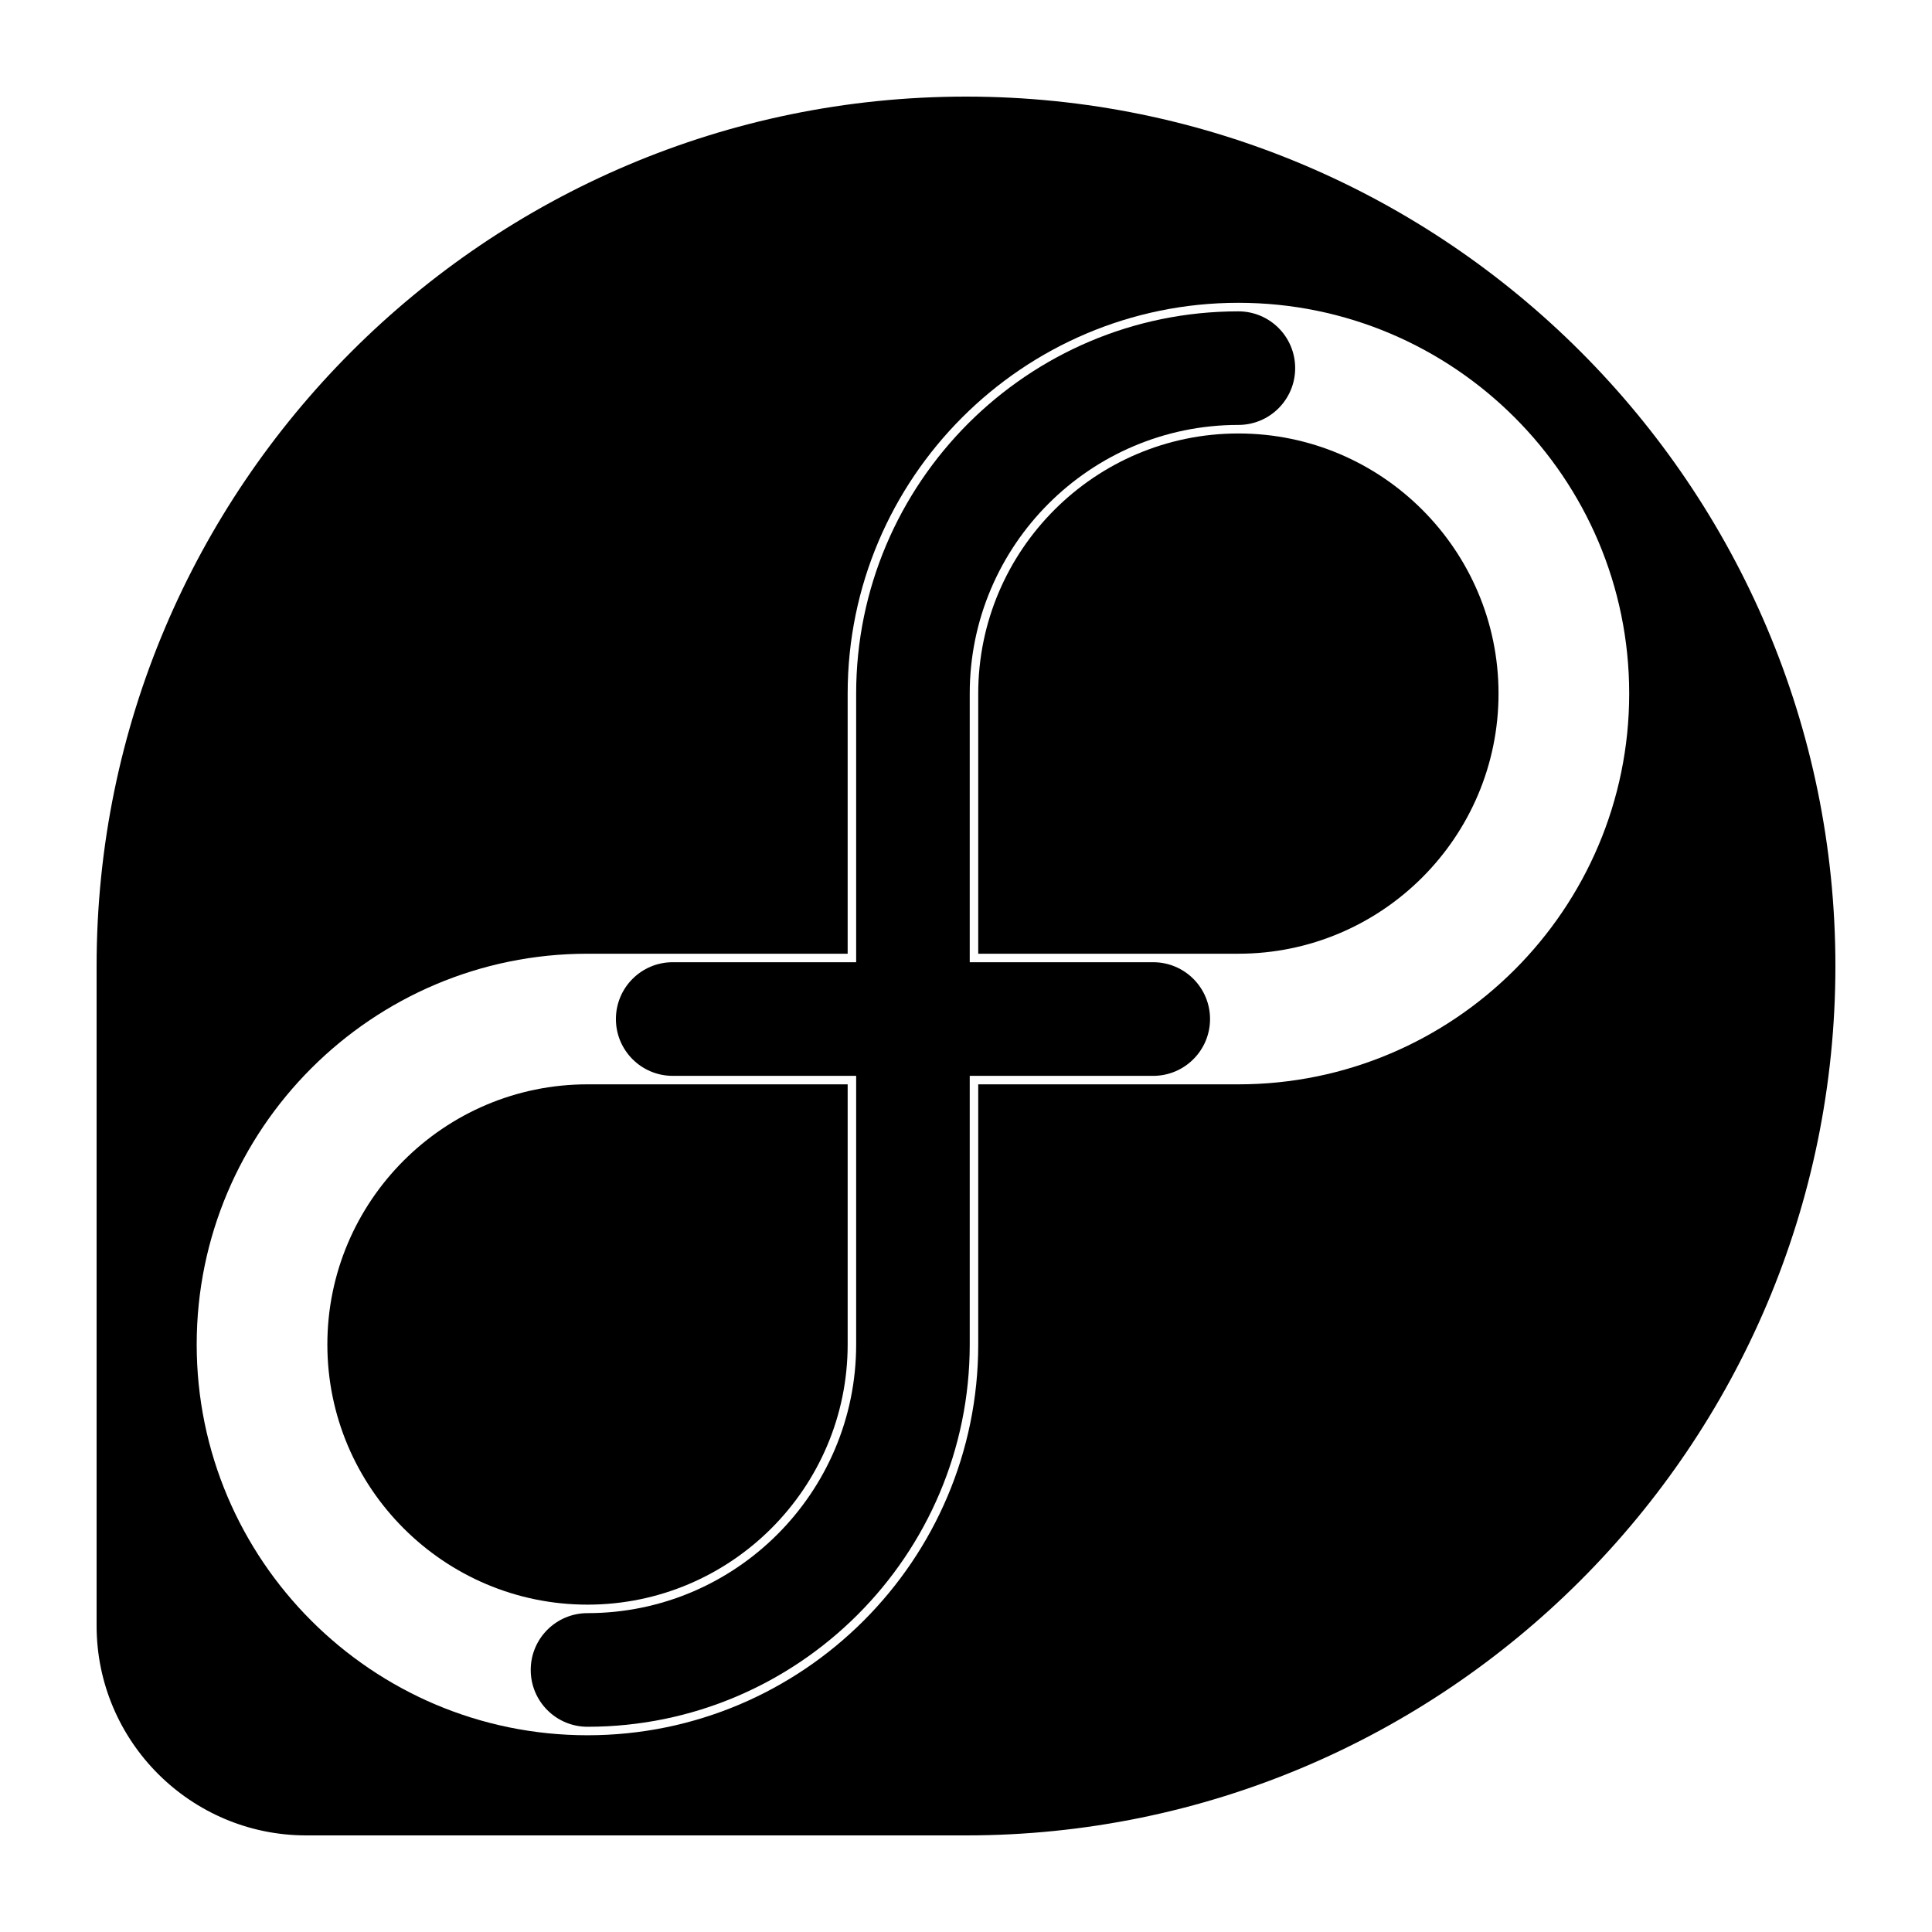
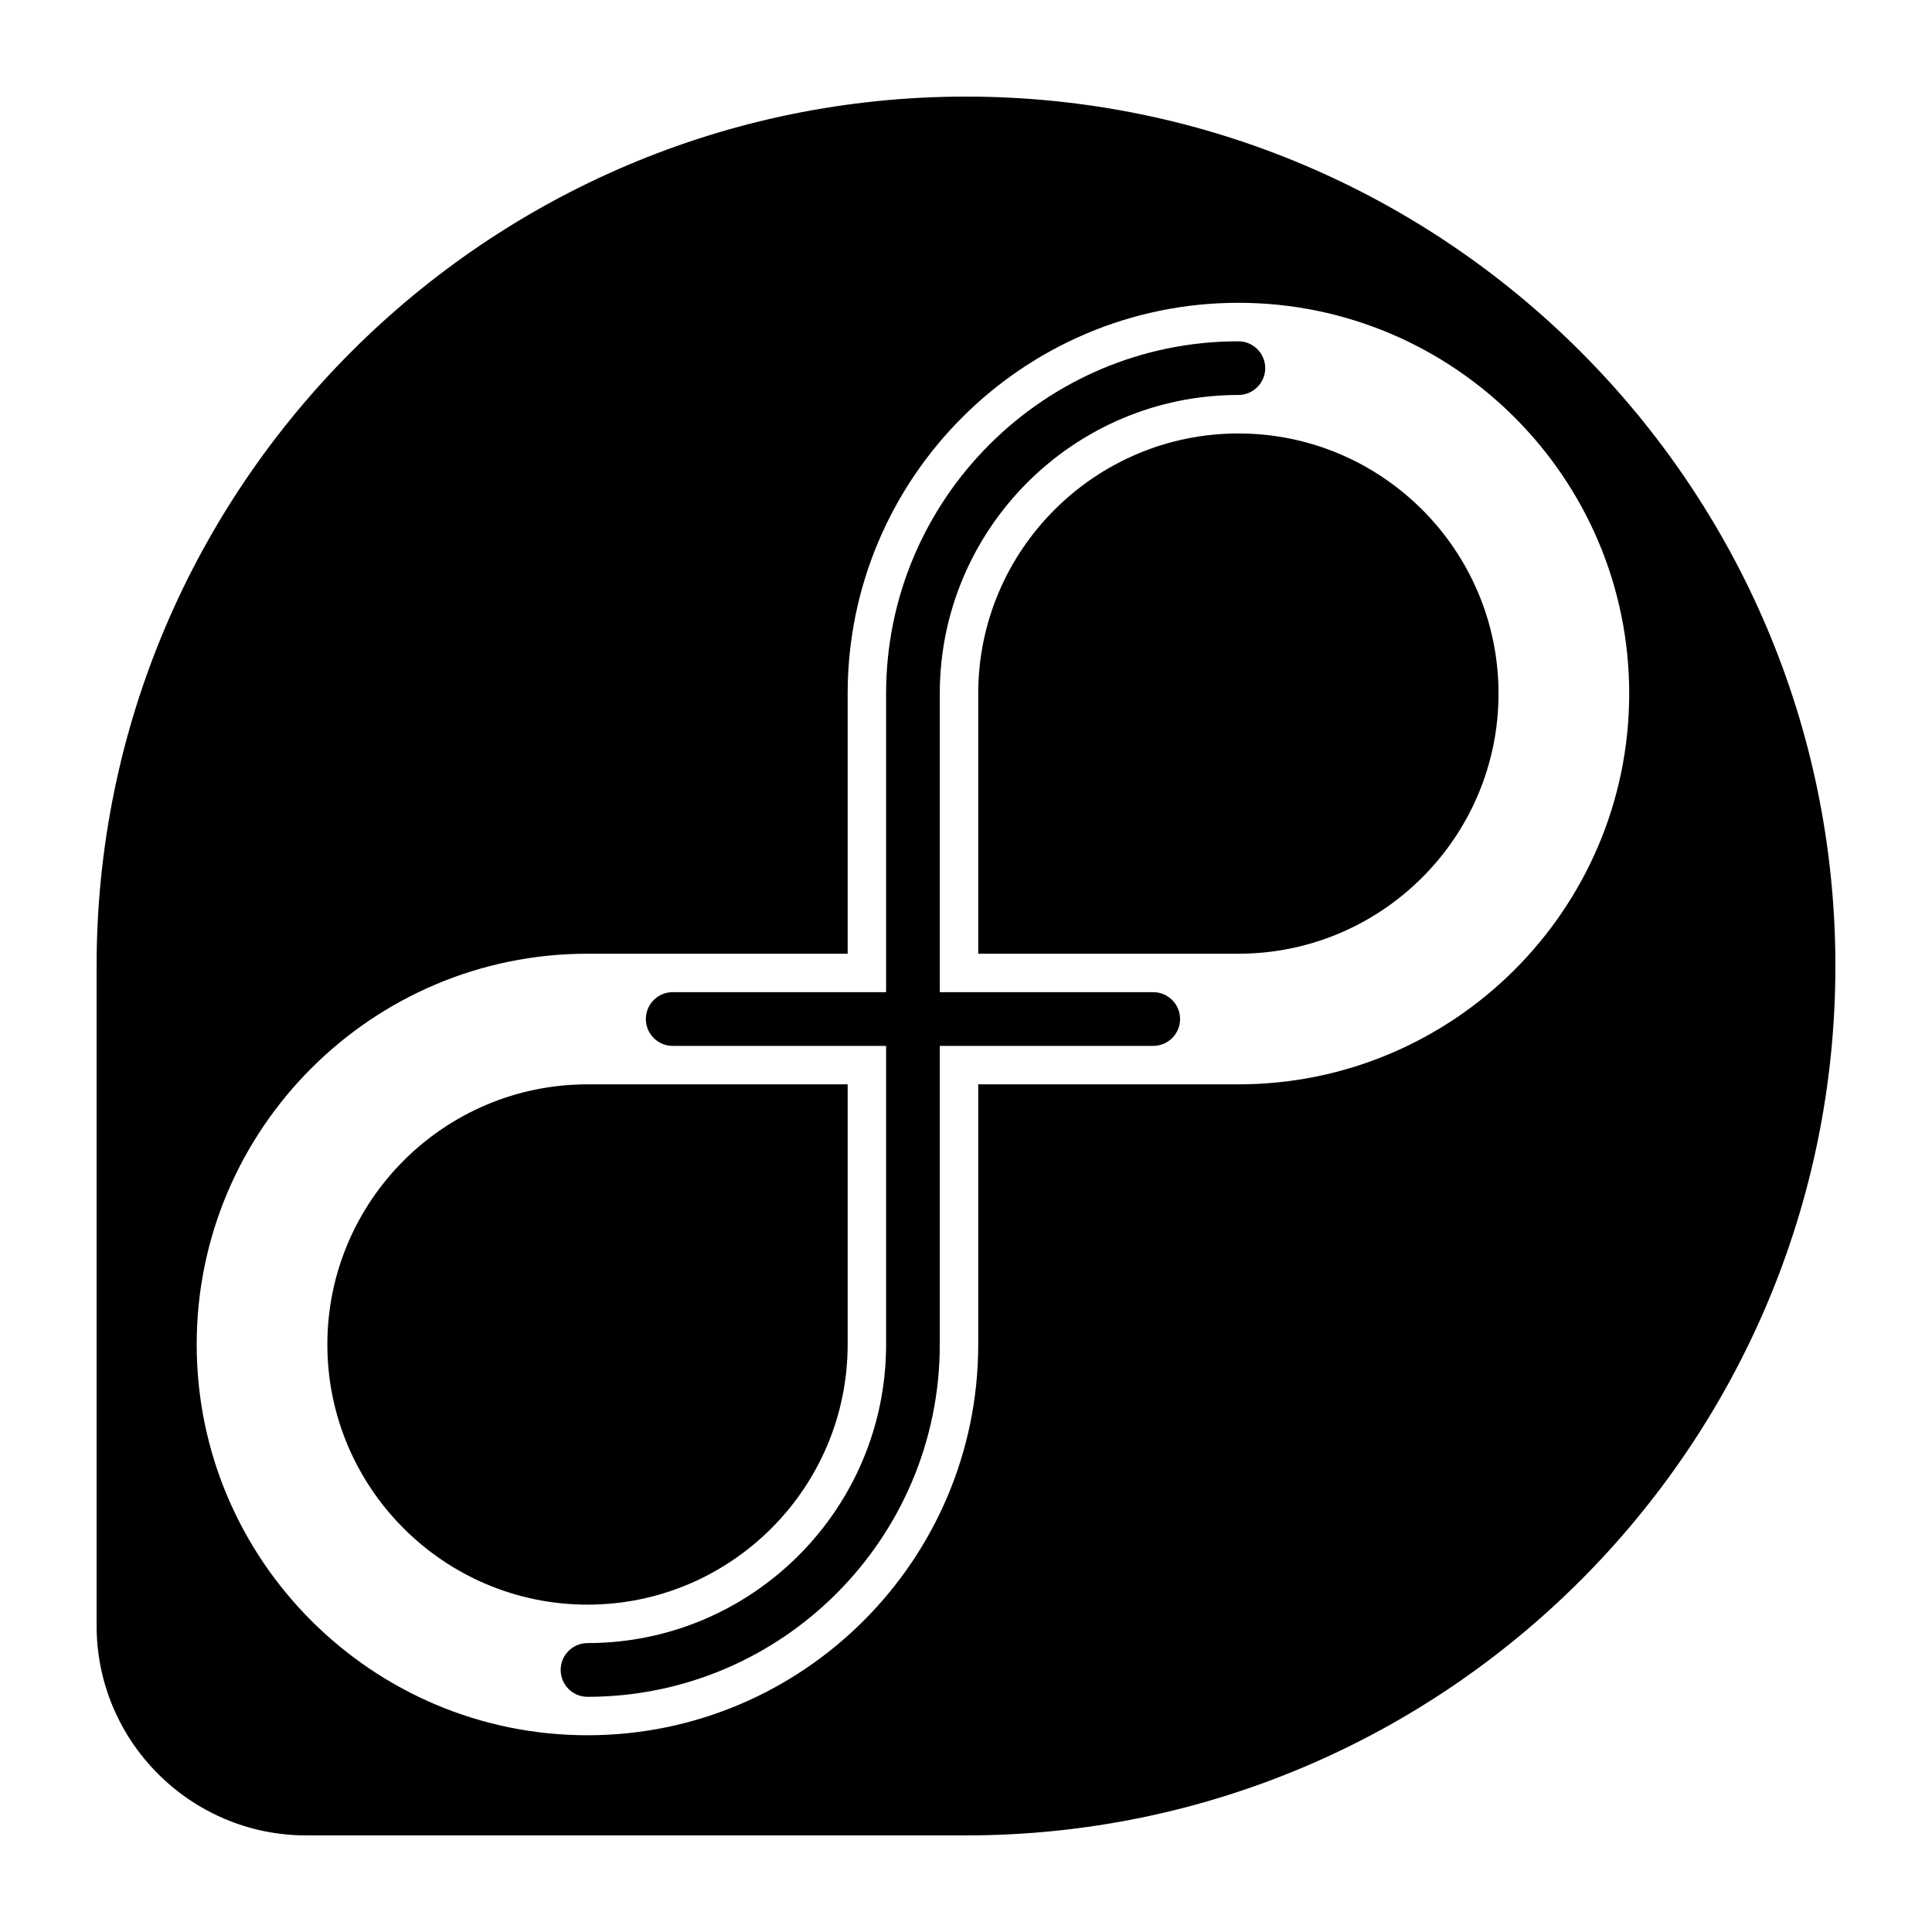
<svg xmlns="http://www.w3.org/2000/svg" version="1.1" x="0px" y="0px" width="1000px" height="1000px" viewBox="0 0 1000 1000" style="enable-background:new 0 0 1000 1000;" xml:space="preserve">
  <g id="Fedora">
    <g>
-       <path d="M438.748,695.906V561.252H304.095c-74.259,0-134.654,60.422-134.654,134.654c0,74.231,60.395,134.654,134.654,134.654    C378.328,830.561,438.748,770.138,438.748,695.906z" />
-       <path d="M596.895,498.043h-94.964V358.992c0-76.673,62.379-139.053,139.052-139.053c16.252,0,29.394-13.168,29.394-29.392    c0-16.252-13.142-29.393-29.394-29.393c-109.068,0-197.836,88.741-197.836,197.838v139.051h-94.963    c-16.224,0-29.392,13.168-29.392,29.418c0,16.228,13.168,29.396,29.392,29.396h94.963v139.05    c0,76.699-62.377,139.051-139.051,139.051c-16.251,0-29.393,13.168-29.393,29.395c0,16.25,13.141,29.418,29.393,29.418    c109.069,0,197.835-88.767,197.835-197.863v-139.05h94.964c16.225,0,29.42-13.168,29.42-29.396    C626.314,511.211,613.119,498.043,596.895,498.043z" />
-       <path d="M500,50C251.87,50,50,251.87,50,500v341.474C50,901.315,98.685,950,158.526,950H500c248.131,0,450-201.869,450-450    C950,251.87,748.131,50,500,50z M640.982,561.252H506.33v134.654c0,111.537-90.699,202.261-202.235,202.261    c-111.537,0-202.289-90.724-202.289-202.261s90.751-202.262,202.289-202.262h134.652V358.992    c0-111.51,90.701-202.262,202.235-202.262c111.537,0,202.288,90.752,202.288,202.262    C843.271,470.527,752.52,561.252,640.982,561.252z" />
-       <path d="M640.982,224.365c-74.232,0-134.652,60.395-134.652,134.627v134.652h134.652c74.26,0,134.653-60.394,134.653-134.652    C775.636,284.759,715.242,224.365,640.982,224.365z" />
+       <path d="M438.747,695.906V561.252H304.096c-74.26,0-134.654,60.422-134.654,134.654c0,74.23,60.395,134.654,134.654,134.654    C378.328,830.561,438.747,770.137,438.747,695.906z" />
+       <g>
+         <path d="M640.981,176.654c-100.54,0-182.336,81.796-182.336,182.338v139.051v15.5h-15.5h-94.962     c-7.661,0-13.893,6.243-13.893,13.918c0,7.661,6.232,13.895,13.893,13.895h94.962h15.5v15.5v139.051     c0,85.22-69.331,154.551-154.55,154.551c-7.661,0-13.893,6.233-13.893,13.895c0,7.675,6.232,13.918,13.893,13.918     c100.54,0,182.335-81.808,182.335-182.363V556.855v-15.5h15.5h94.963c7.676,0,13.92-6.233,13.92-13.895     c0-7.675-6.244-13.918-13.92-13.918h-94.963h-15.5v-15.5V358.992c0-85.221,69.331-154.553,154.551-154.553     c7.661,0,13.895-6.232,13.895-13.892C654.876,182.886,648.643,176.654,640.981,176.654z" />
+       </g>
+       <path d="M499.999,50C251.869,50,50,251.869,50,500v341.473C50,901.314,98.686,950,158.525,950h341.474    c248.131,0,450-201.869,450-450C949.999,251.869,748.13,50,499.999,50z M640.981,561.252H506.329v134.654    c0,111.537-90.698,202.26-202.233,202.26c-111.537,0-202.289-90.723-202.289-202.26s90.752-202.262,202.289-202.262h134.651    V358.992c0-111.51,90.701-202.262,202.234-202.262c111.537,0,202.289,90.752,202.289,202.262    C843.271,470.527,752.519,561.252,640.981,561.252z" />
+       <path d="M640.981,224.364c-74.232,0-134.652,60.395-134.652,134.627v134.652h134.652c74.26,0,134.654-60.394,134.654-134.652    C775.636,284.759,715.241,224.364,640.981,224.364z" />
    </g>
  </g>
  <g id="Layer_1">
</g>
</svg>
